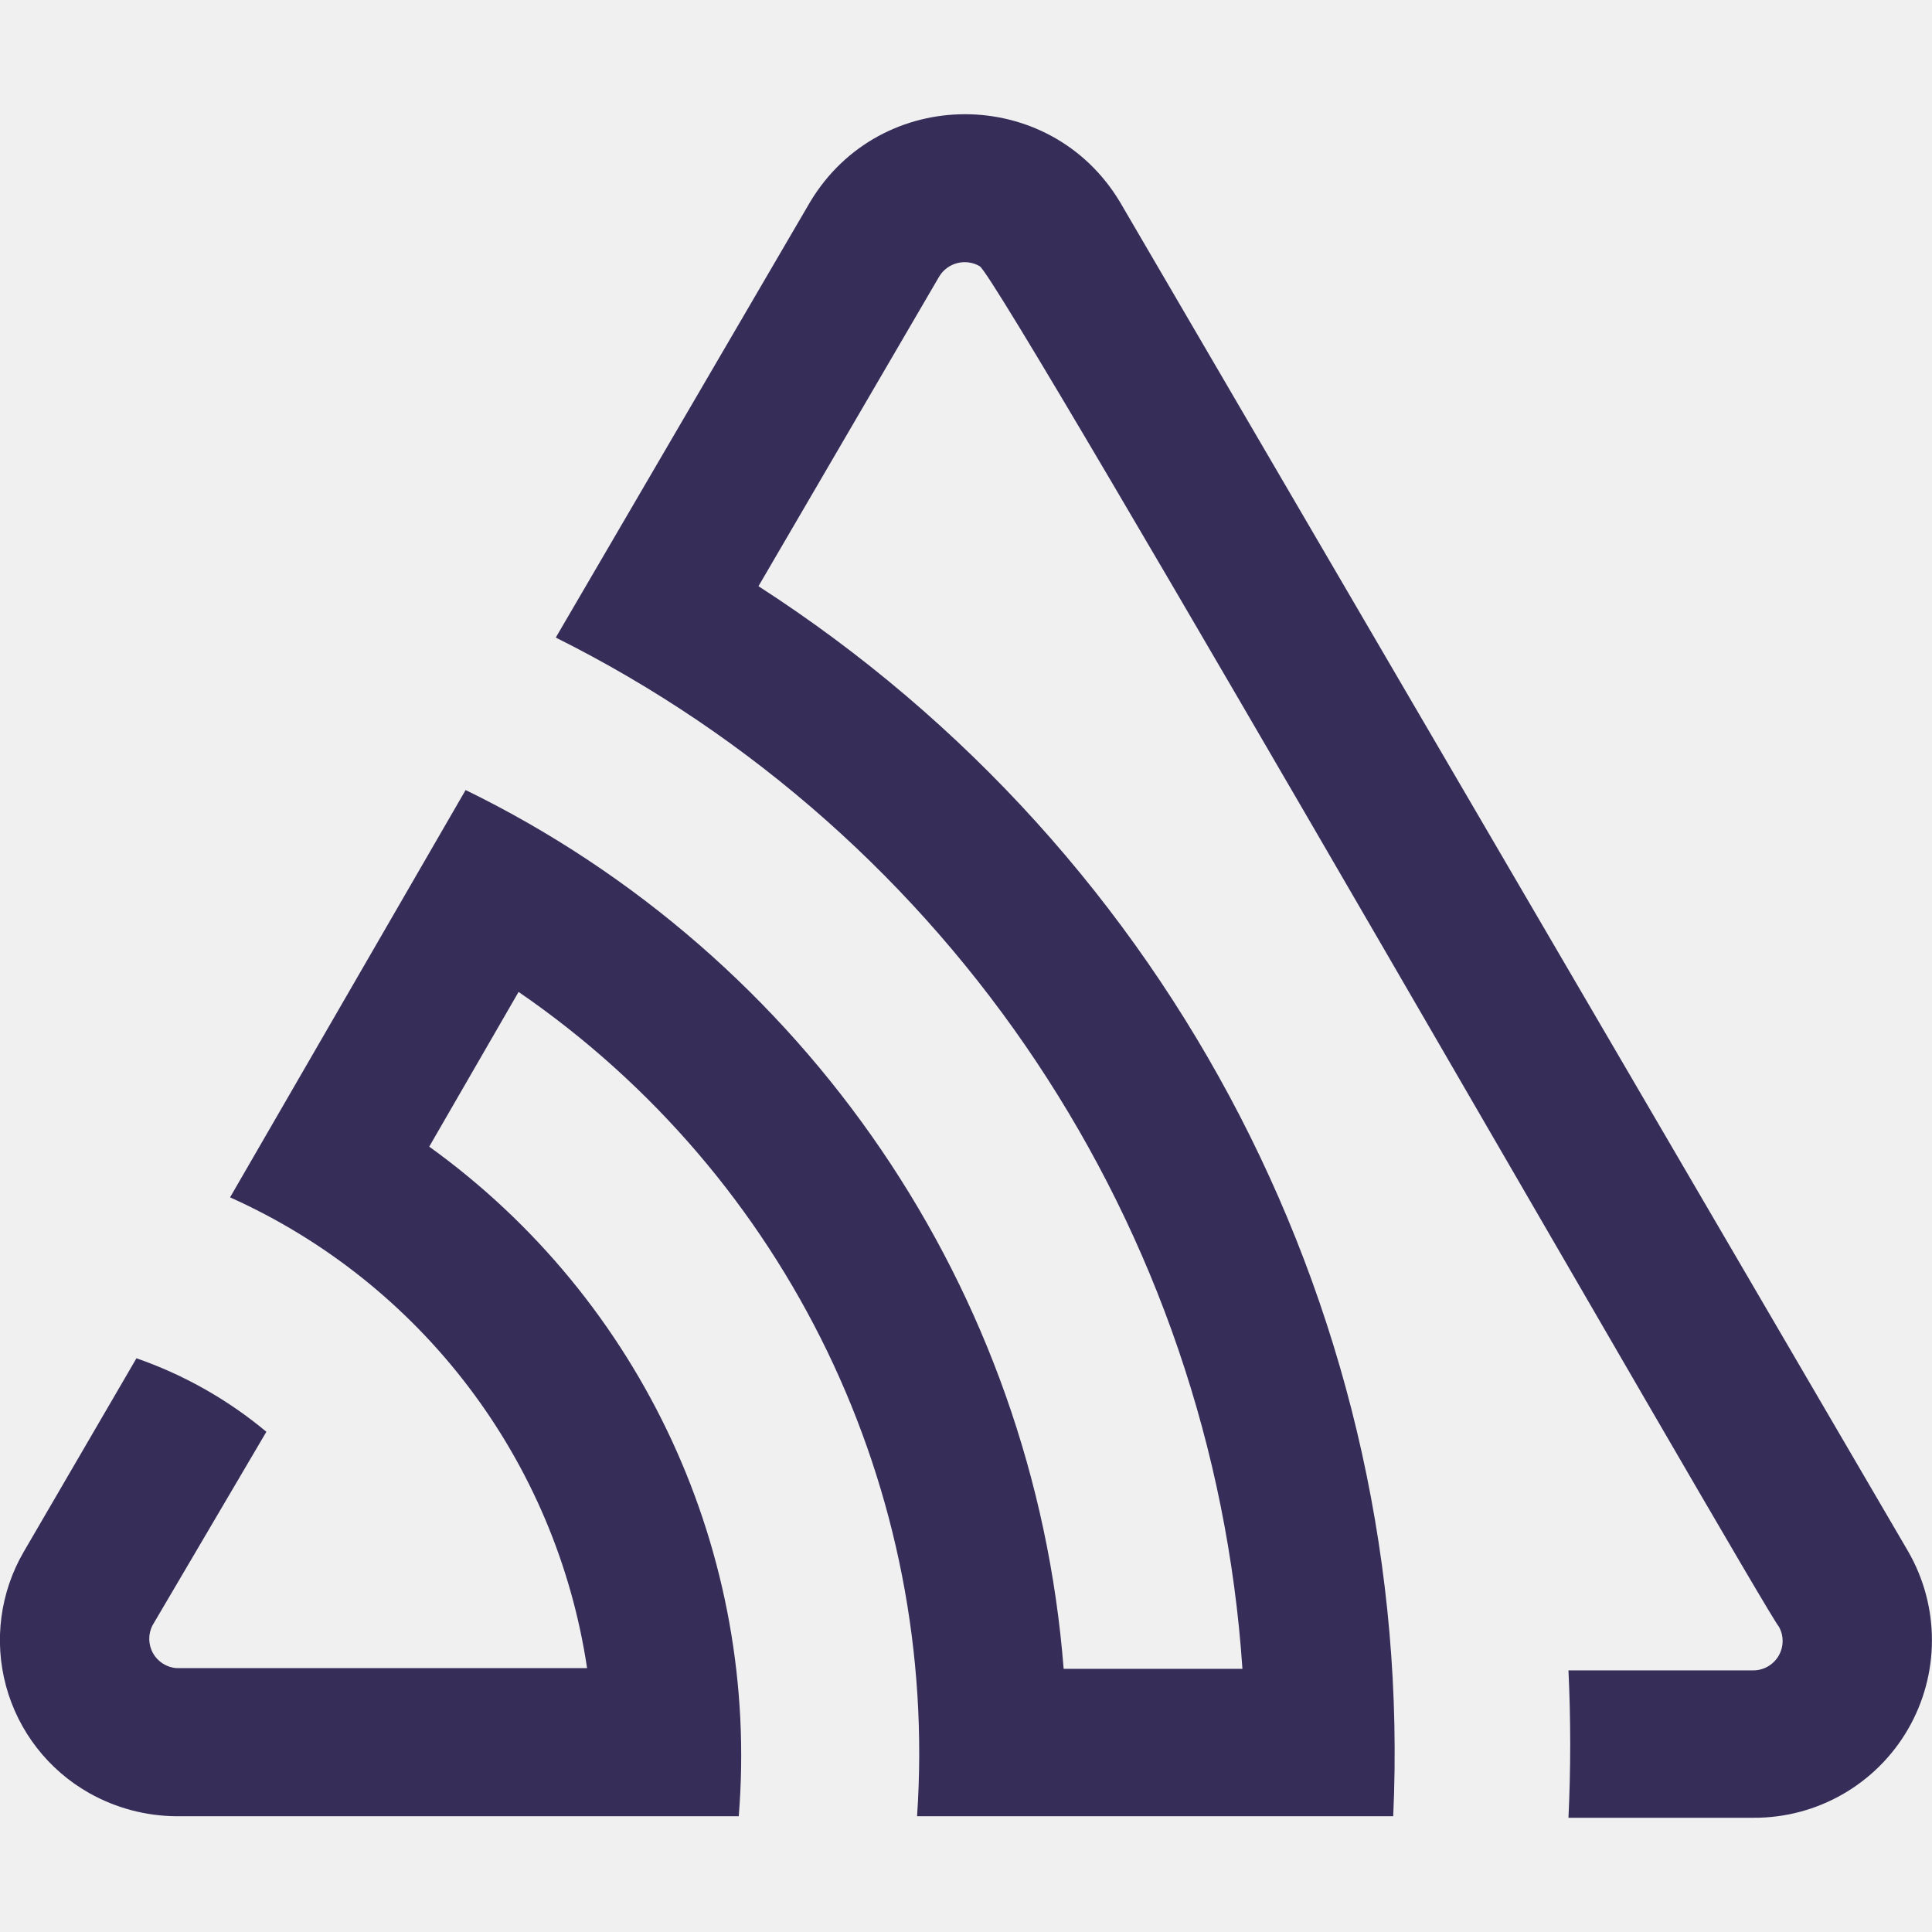
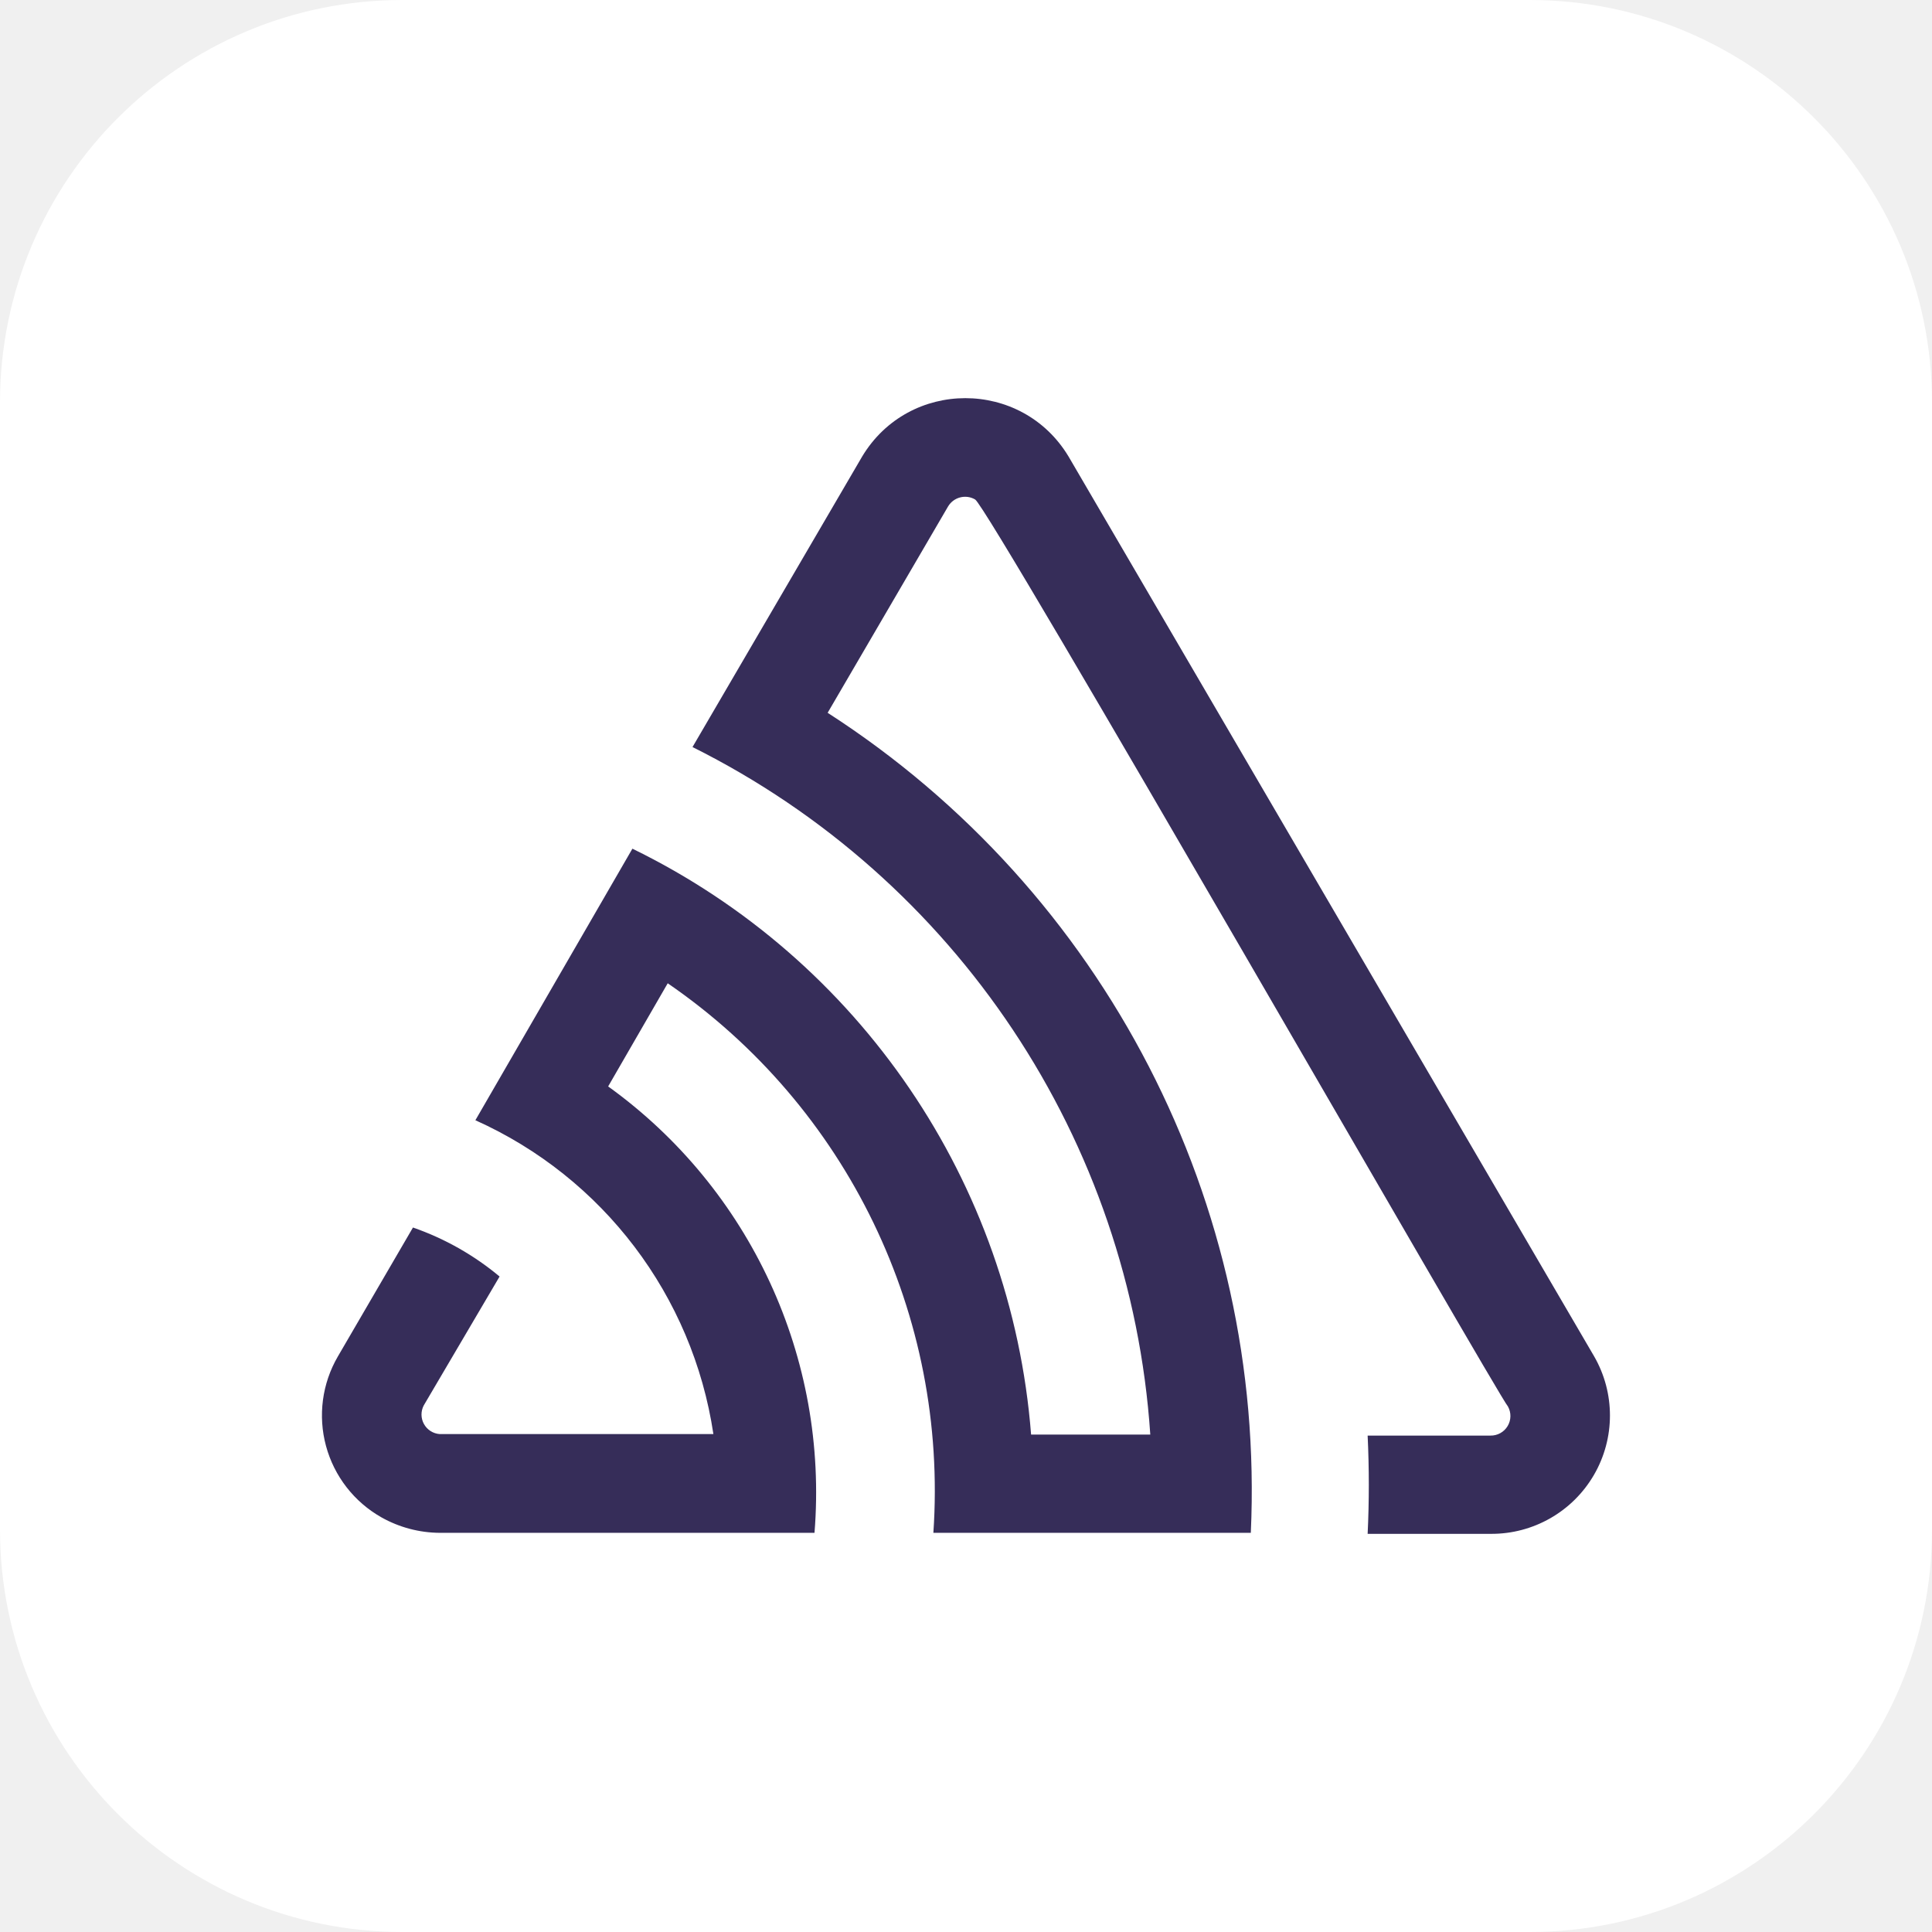
- <svg xmlns="http://www.w3.org/2000/svg" fill="#362D59" role="img" viewBox="0 0 24 24">
-   <path d="M13.91 2.505c-.873-1.448-2.972-1.448-3.844 0L6.904 7.92a15.478 15.478 0 0 1 8.53 12.811h-2.221A13.301 13.301 0 0 0 5.784 9.814l-2.926 5.06a7.65 7.65 0 0 1 4.435 5.848H2.194a.365.365 0 0 1-.298-.534l1.413-2.402a5.16 5.16 0 0 0-1.614-.913L.296 19.275a2.182 2.182 0 0 0 .812 2.999 2.24 2.24 0 0 0 1.086.288h6.983a9.322 9.322 0 0 0-3.845-8.318l1.11-1.922a11.47 11.47 0 0 1 4.95 10.24h5.915a17.242 17.242 0 0 0-7.885-15.28l2.244-3.845a.37.37 0 0 1 .504-.13c.255.14 9.75 16.708 9.928 16.9a.365.365 0 0 1-.327.543h-2.287c.029.612.029 1.223 0 1.831h2.297a2.206 2.206 0 0 0 1.922-3.31z" />
+ <svg xmlns="http://www.w3.org/2000/svg" viewBox="0 0 48 48">
+   <rect width="48" height="48" rx="10" fill="#fff" />
+   <svg x="8" y="8" width="32" height="32" fill="#362D59" role="img" viewBox="0 0 24 24">
+     <path d="M13.91 2.505c-.873-1.448-2.972-1.448-3.844 0L6.904 7.92a15.478 15.478 0 0 1 8.53 12.811h-2.221A13.301 13.301 0 0 0 5.784 9.814l-2.926 5.06a7.65 7.65 0 0 1 4.435 5.848H2.194a.365.365 0 0 1-.298-.534l1.413-2.402a5.16 5.16 0 0 0-1.614-.913L.296 19.275a2.182 2.182 0 0 0 .812 2.999 2.24 2.24 0 0 0 1.086.288h6.983a9.322 9.322 0 0 0-3.845-8.318l1.11-1.922a11.47 11.47 0 0 1 4.95 10.24h5.915a17.242 17.242 0 0 0-7.885-15.28l2.244-3.845a.37.37 0 0 1 .504-.13c.255.14 9.75 16.708 9.928 16.9a.365.365 0 0 1-.327.543h-2.287c.029.612.029 1.223 0 1.831h2.297a2.206 2.206 0 0 0 1.922-3.31z" />
+   </svg>
</svg>
